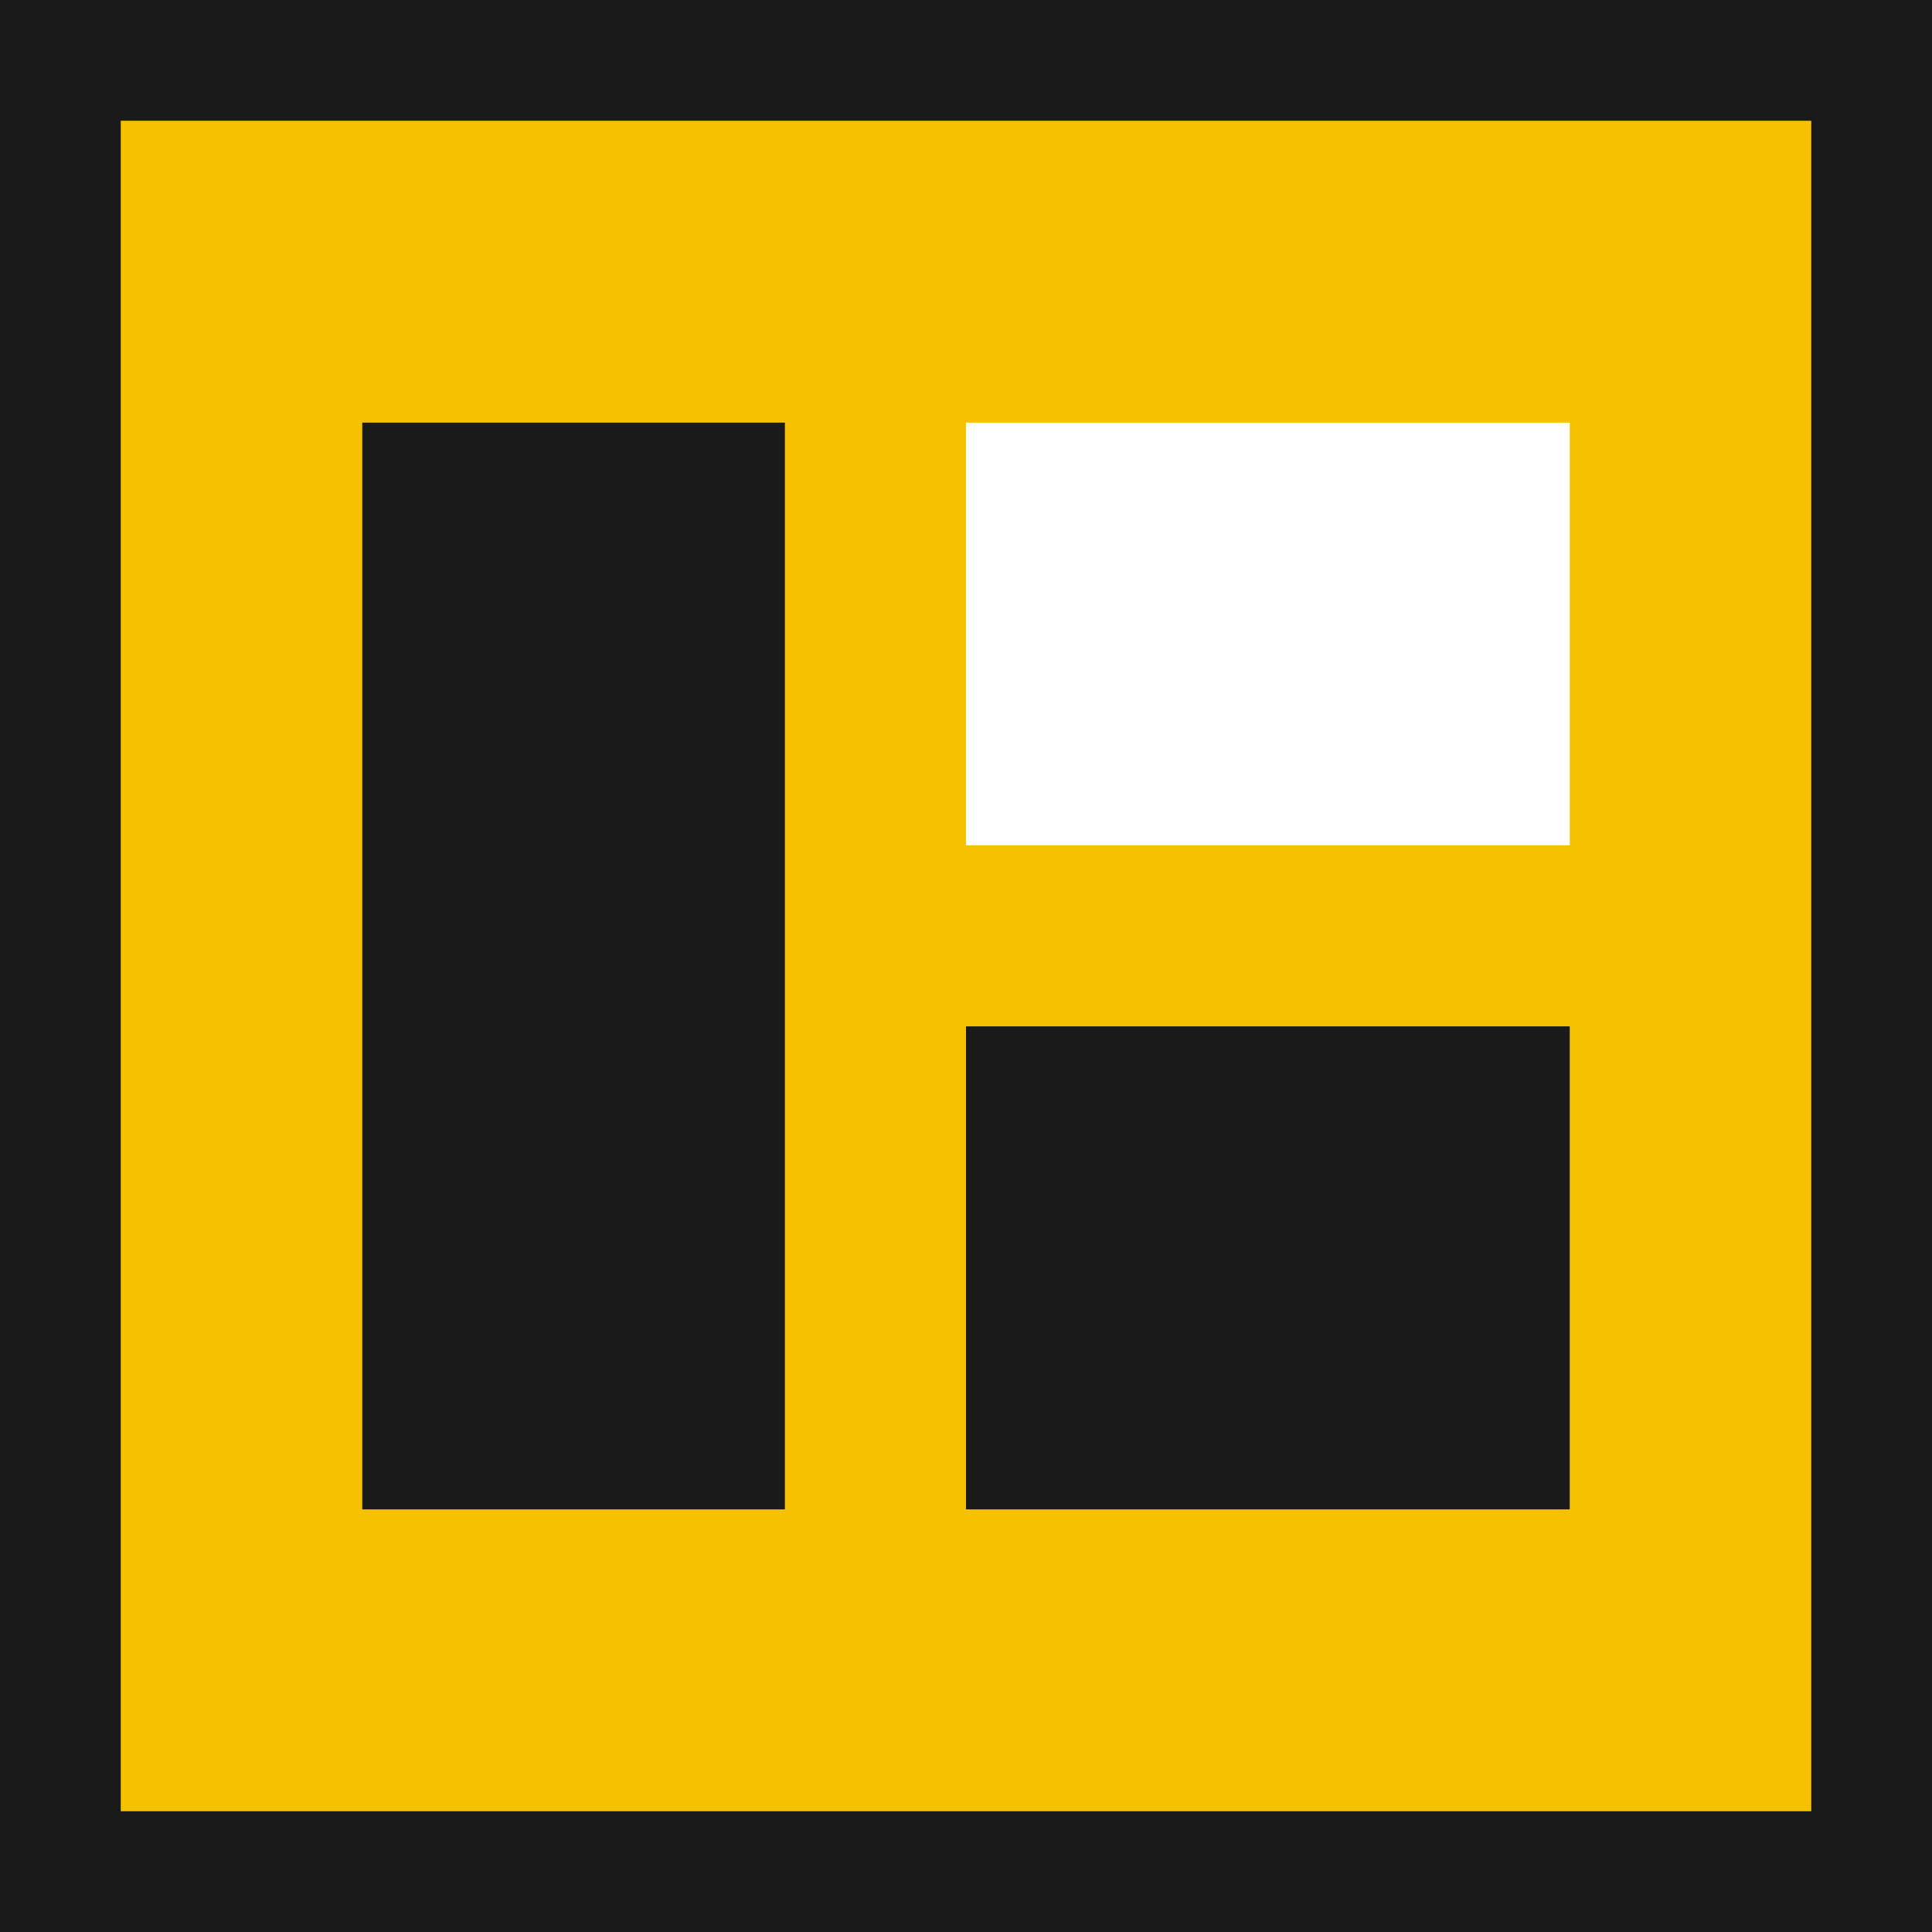
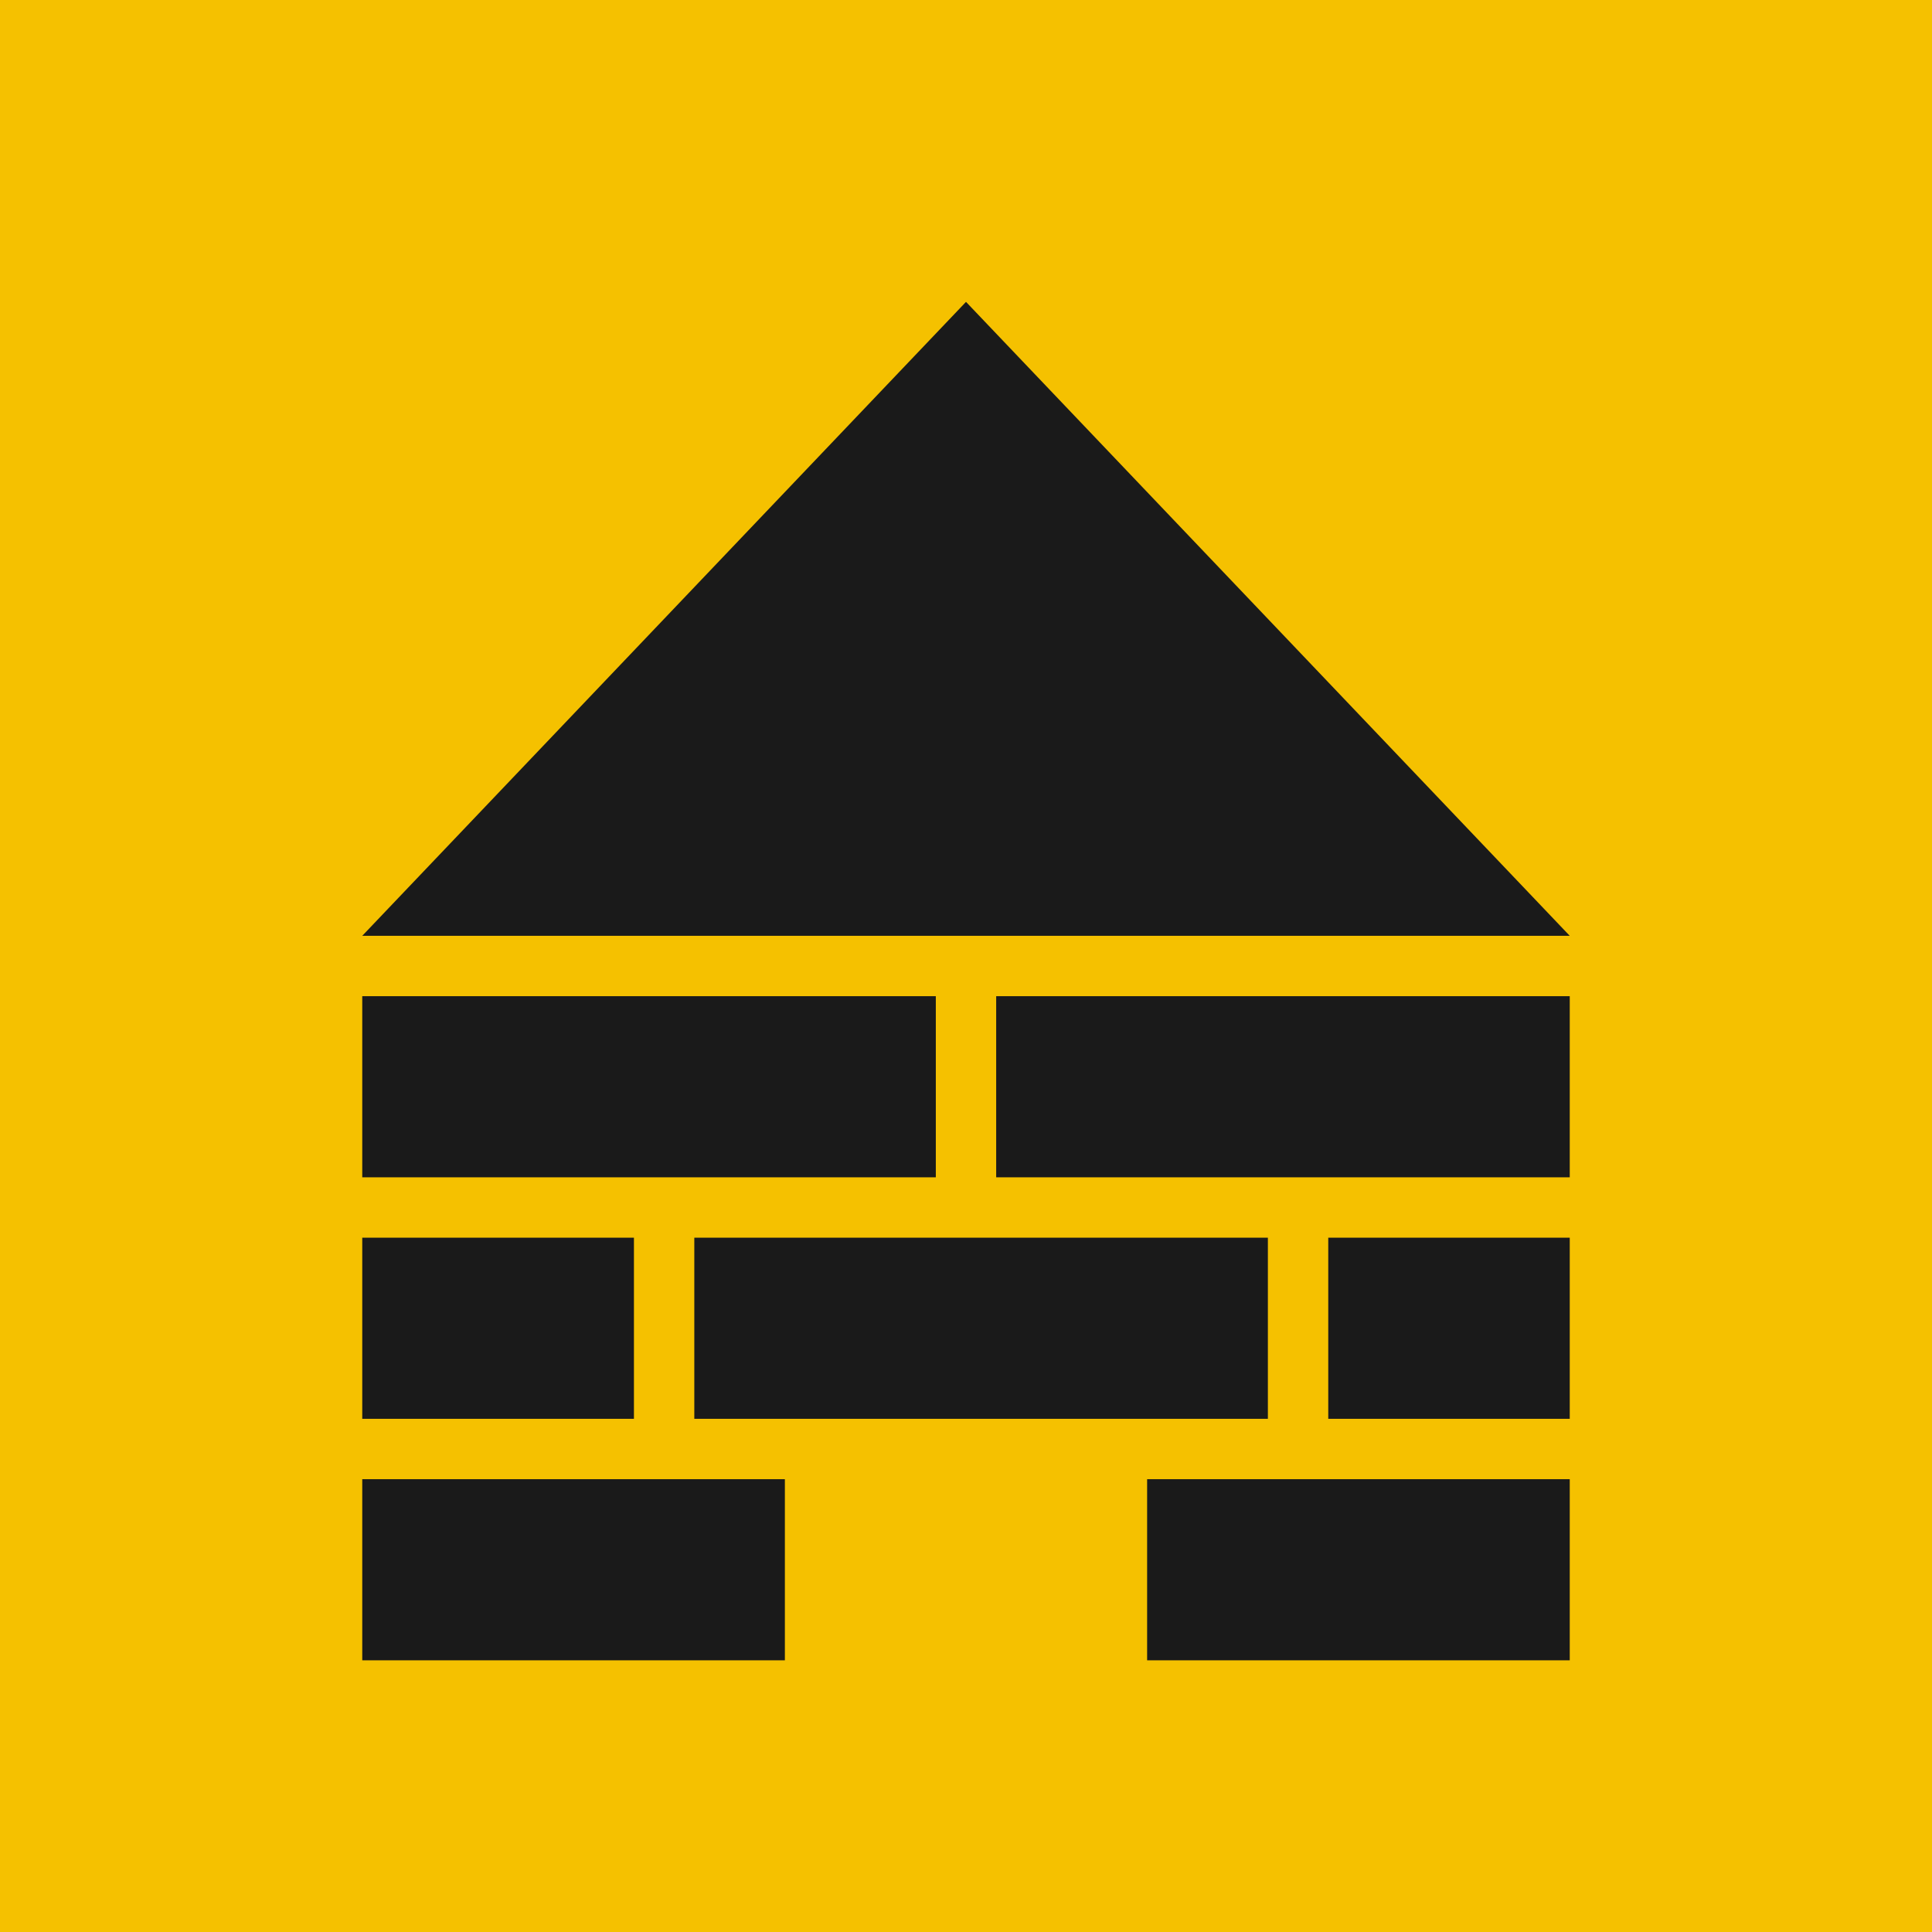
- <svg xmlns="http://www.w3.org/2000/svg" viewBox="0 0 32 32" fill="none">
-   <rect width="32" height="32" fill="#F5C100" />
-   <rect x="1" y="1" width="30" height="30" stroke="#1A1A1A" stroke-width="2" />
-   <rect x="6" y="7" width="7" height="18" fill="#1A1A1A" />
-   <rect x="16" y="7" width="10" height="7" fill="#FFFFFF" />
-   <rect x="16" y="17" width="10" height="8" fill="#1A1A1A" />
+ <svg xmlns="http://www.w3.org/2000/svg" viewBox="0 0 64 64" fill="none">
+   <rect width="64" height="64" fill="#F5C100" />
+   <polygon points="12,31 32,10 52,31" fill="#1A1A1A" />
+   <rect x="12" y="33" width="19" height="6" fill="#1A1A1A" />
+   <rect x="33" y="33" width="19" height="6" fill="#1A1A1A" />
+   <rect x="12" y="41" width="9" height="6" fill="#1A1A1A" />
+   <rect x="23" y="41" width="19" height="6" fill="#1A1A1A" />
+   <rect x="44" y="41" width="8" height="6" fill="#1A1A1A" />
+   <rect x="12" y="49" width="14" height="6" fill="#1A1A1A" />
+   <rect x="38" y="49" width="14" height="6" fill="#1A1A1A" />
</svg>
